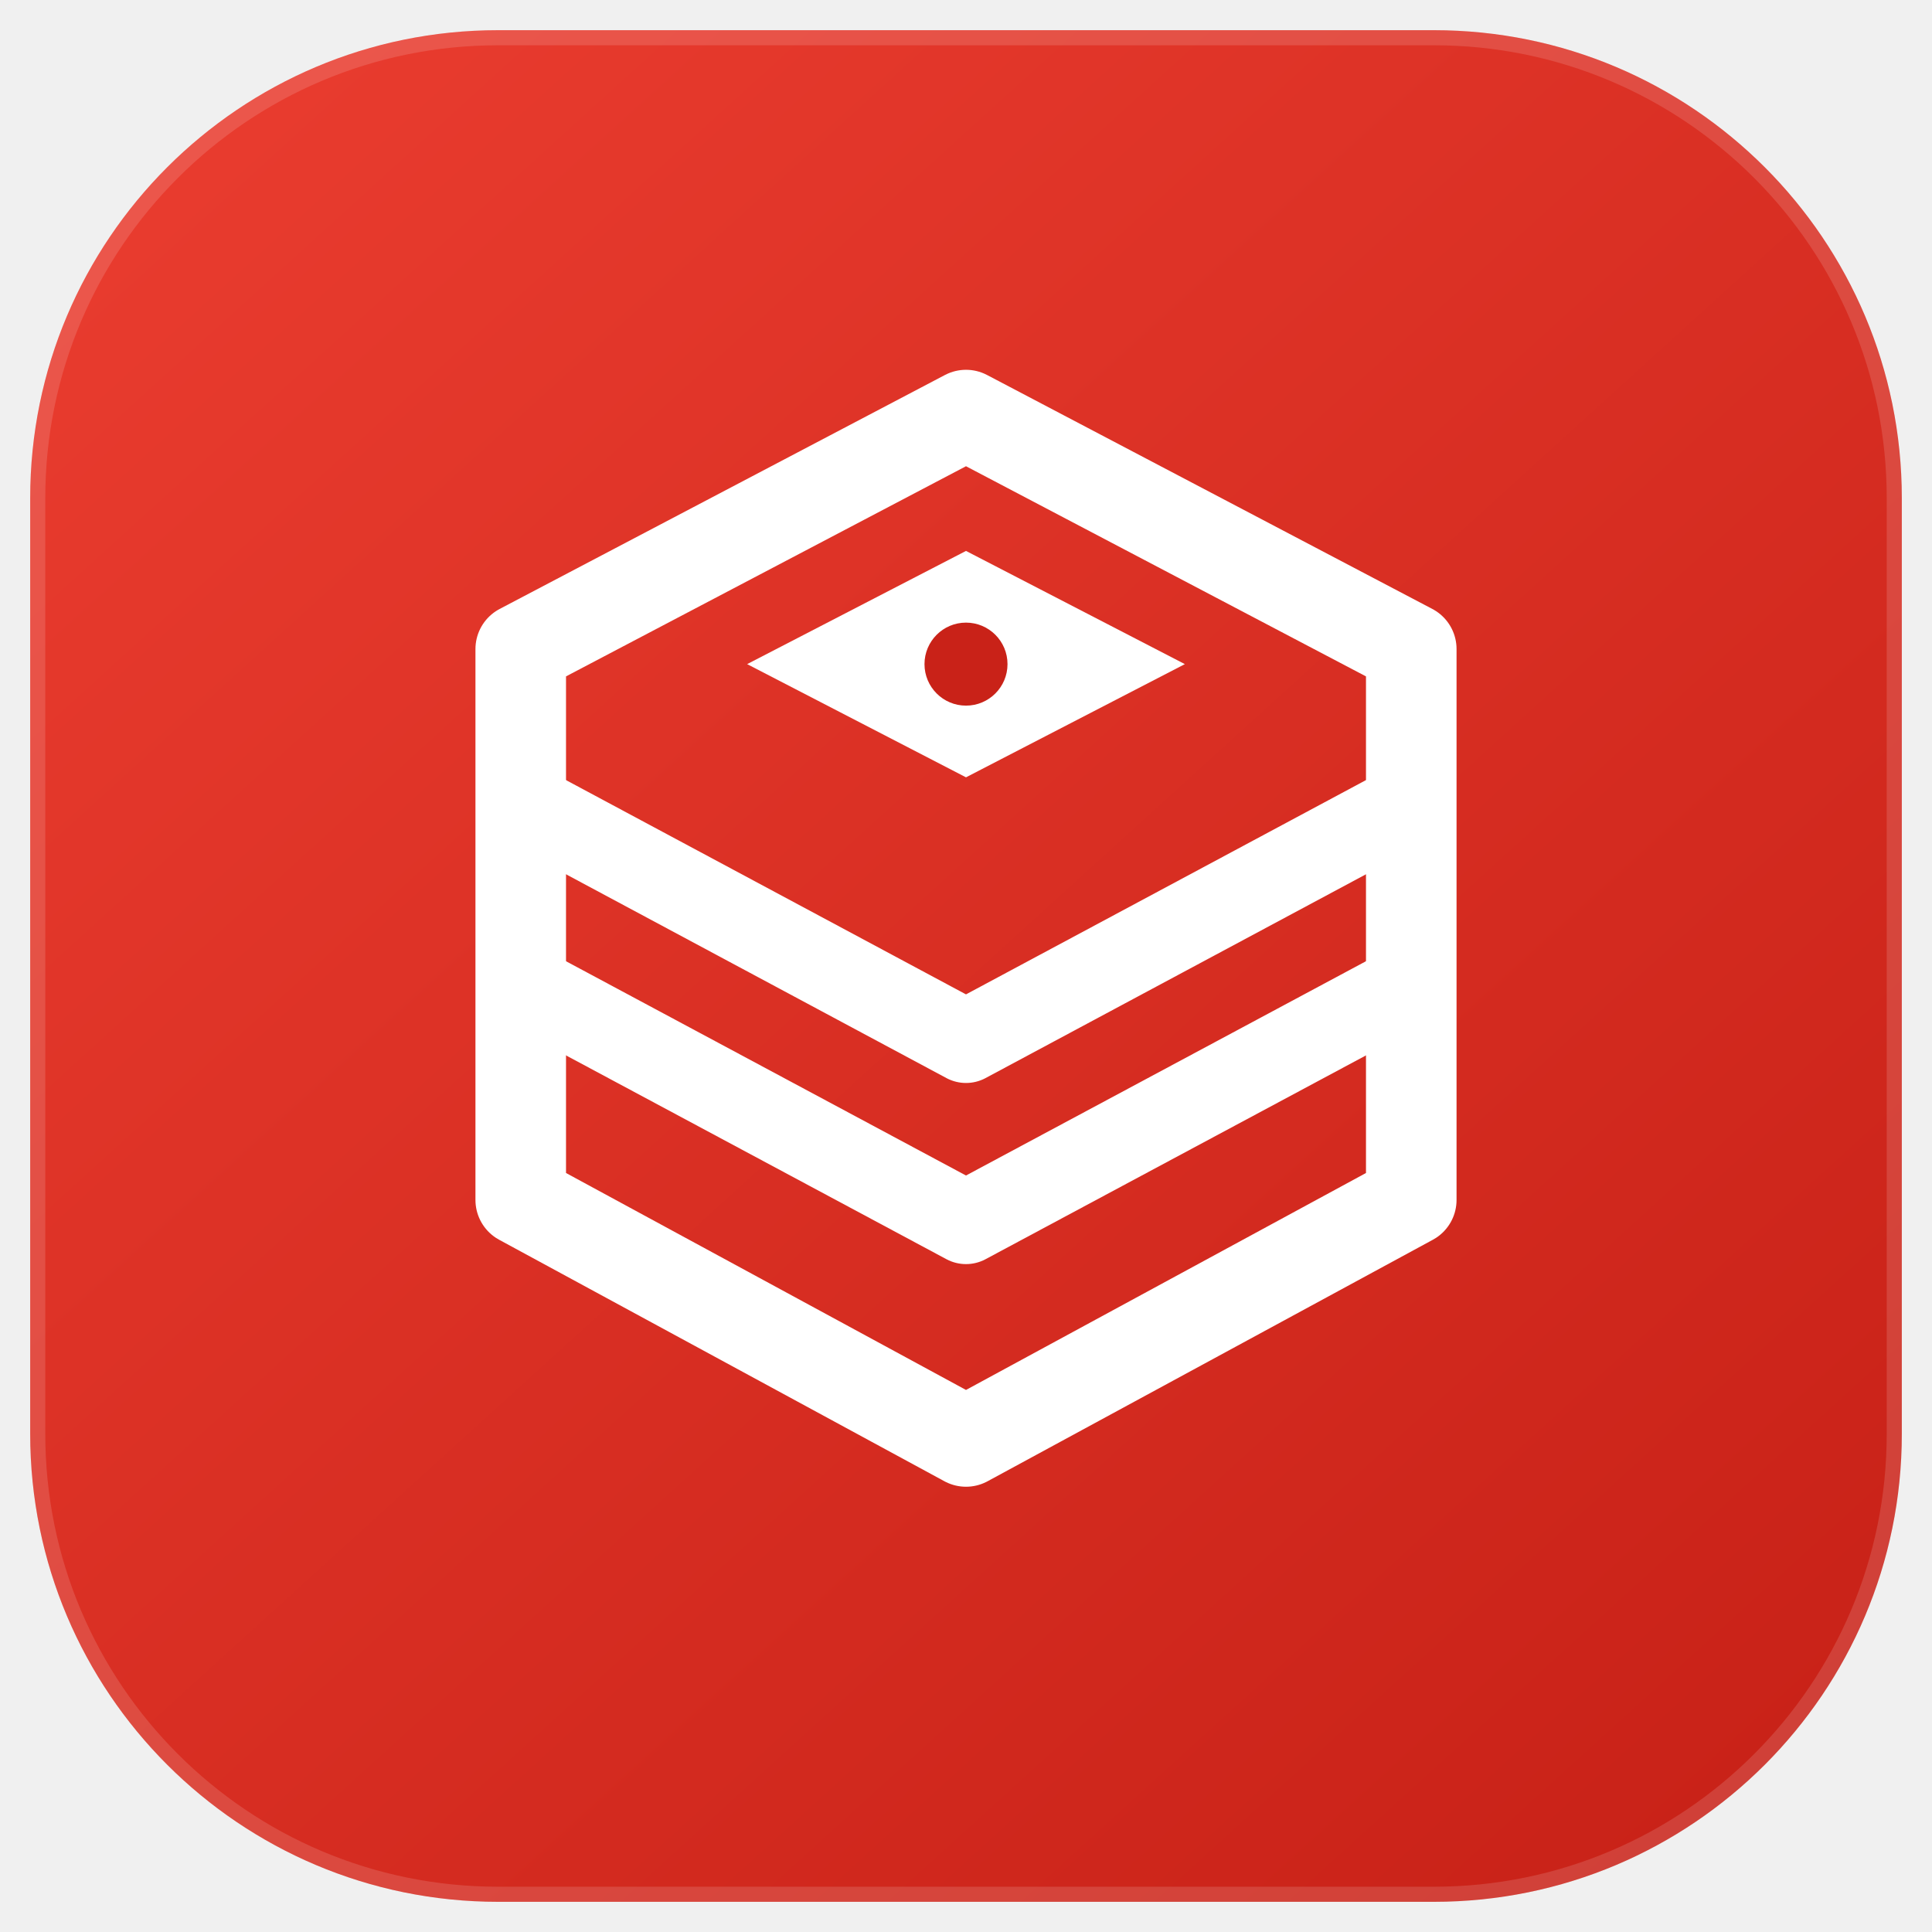
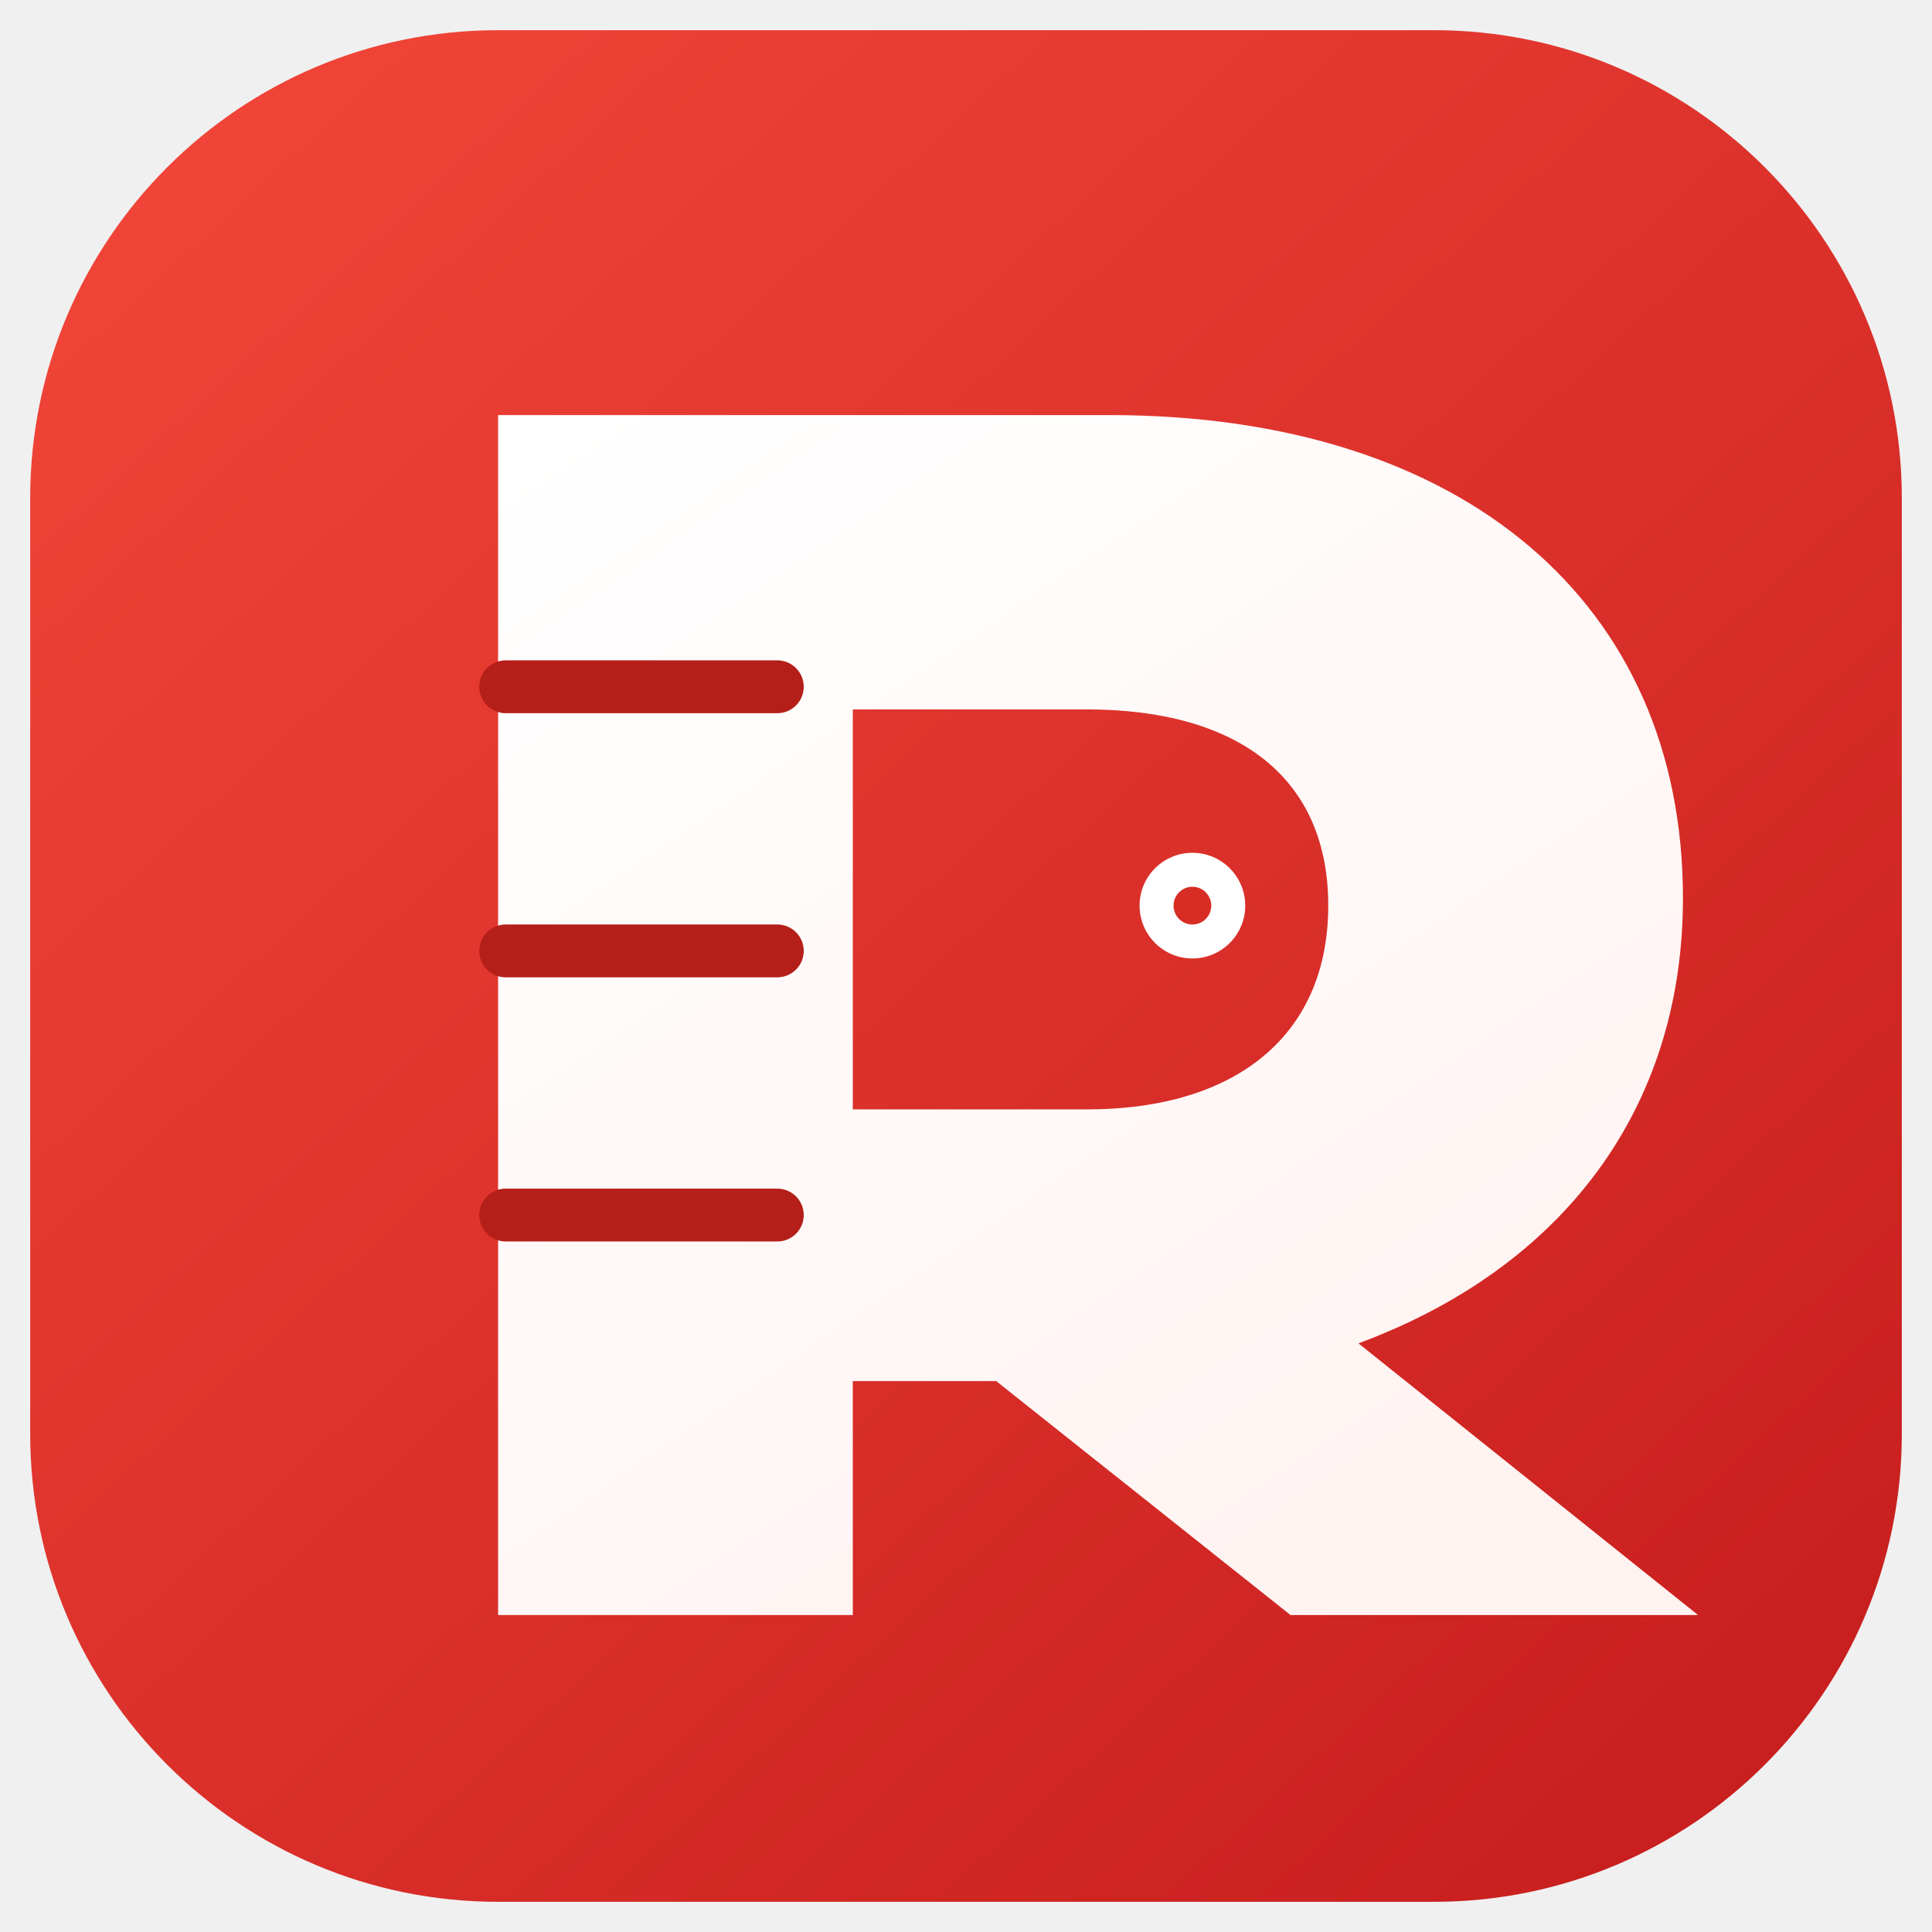
<svg xmlns="http://www.w3.org/2000/svg" width="256" height="256" viewBox="0 0 256 256" role="img" aria-labelledby="orm-title orm-desc">
  <defs>
-     <linearGradient id="orm-red" x1="28" y1="20" x2="228" y2="240" gradientUnits="userSpaceOnUse">
-       <stop stop-color="#E83B2E" />
-       <stop offset="1" stop-color="#C92218" />
+     <linearGradient id="orm-red" x1="24" y1="18" x2="230" y2="242" gradientUnits="userSpaceOnUse">
+       <stop stop-color="#F04438" />
+       <stop offset="1" stop-color="#C81E1E" />
+     </linearGradient>
+     <linearGradient id="orm-mark" x1="80" y1="49" x2="190" y2="211" gradientUnits="userSpaceOnUse">
+       <stop stop-color="#FFFFFF" />
+       <stop offset="1" stop-color="#FFF3F1" />
    </linearGradient>
  </defs>
  <rect x="4" y="4" width="248" height="248" rx="62" fill="url(#orm-red)" />
-   <rect x="5" y="5" width="246" height="246" rx="61" fill="none" stroke="#FFFFFF" stroke-opacity=".14" stroke-width="2" />
-   <path d="M128 55 187 86v73l-59 32-59-32V86l59-31Z" fill="none" stroke="#FFFFFF" stroke-width="12" stroke-linecap="round" stroke-linejoin="round" />
-   <path d="m72 108 56 30 56-30M72 132l56 30 56-30" fill="none" stroke="#FFFFFF" stroke-width="11" stroke-linecap="round" stroke-linejoin="round" />
-   <path d="m128 73 29 15-29 15-29-15 29-15Z" fill="#FFFFFF" />
-   <circle cx="128" cy="88" r="5.5" fill="#C92218" />
+   <path d="M66 55h81c47 0 76 25 76 64 0 28-16 49-43 59l45 36h-54l-39-31h-19v31H66V55Zm47 39v53h31c20 0 32-10 32-27s-12-26-32-26h-31Z" fill="url(#orm-mark)" fill-rule="evenodd" clip-rule="evenodd" />
+   <path d="M67 91h36M67 126h36M67 161h36" fill="none" stroke="#B51F1A" stroke-width="7" stroke-linecap="round" />
+   <circle cx="158" cy="120" r="7" fill="#FFFFFF" />
+   <circle cx="158" cy="120" r="2.5" fill="#D72D24" />
</svg>
